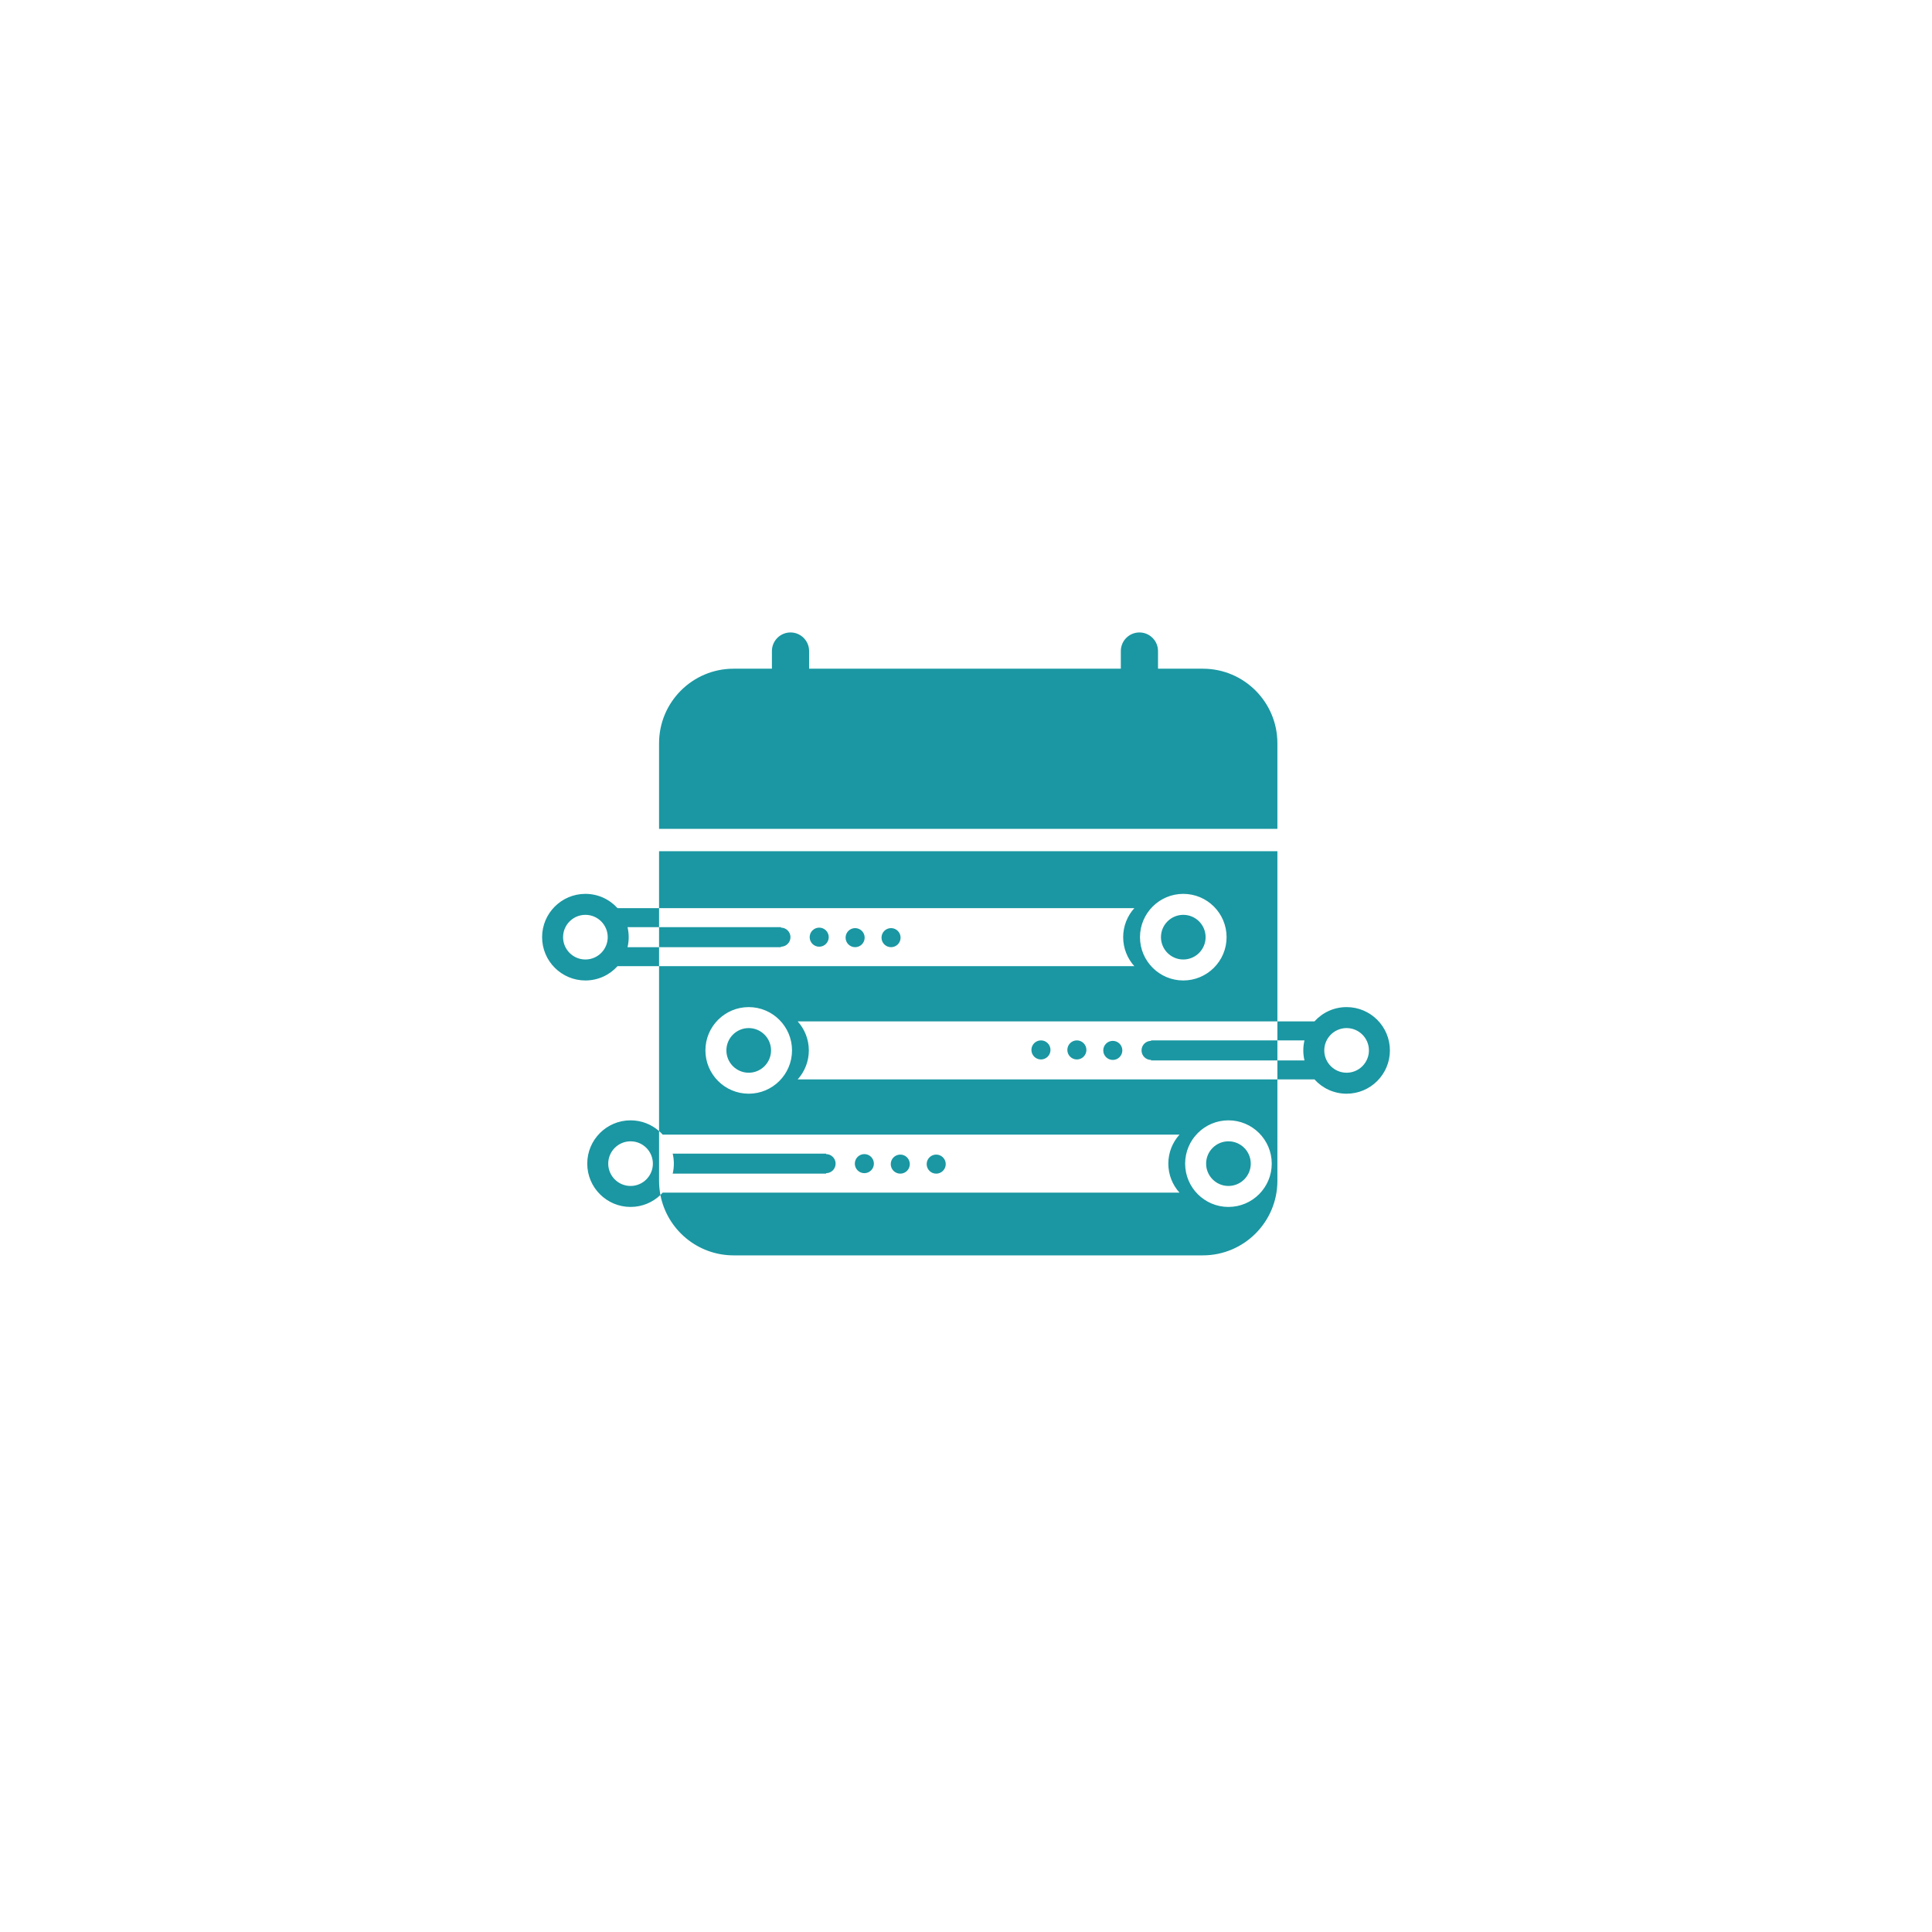
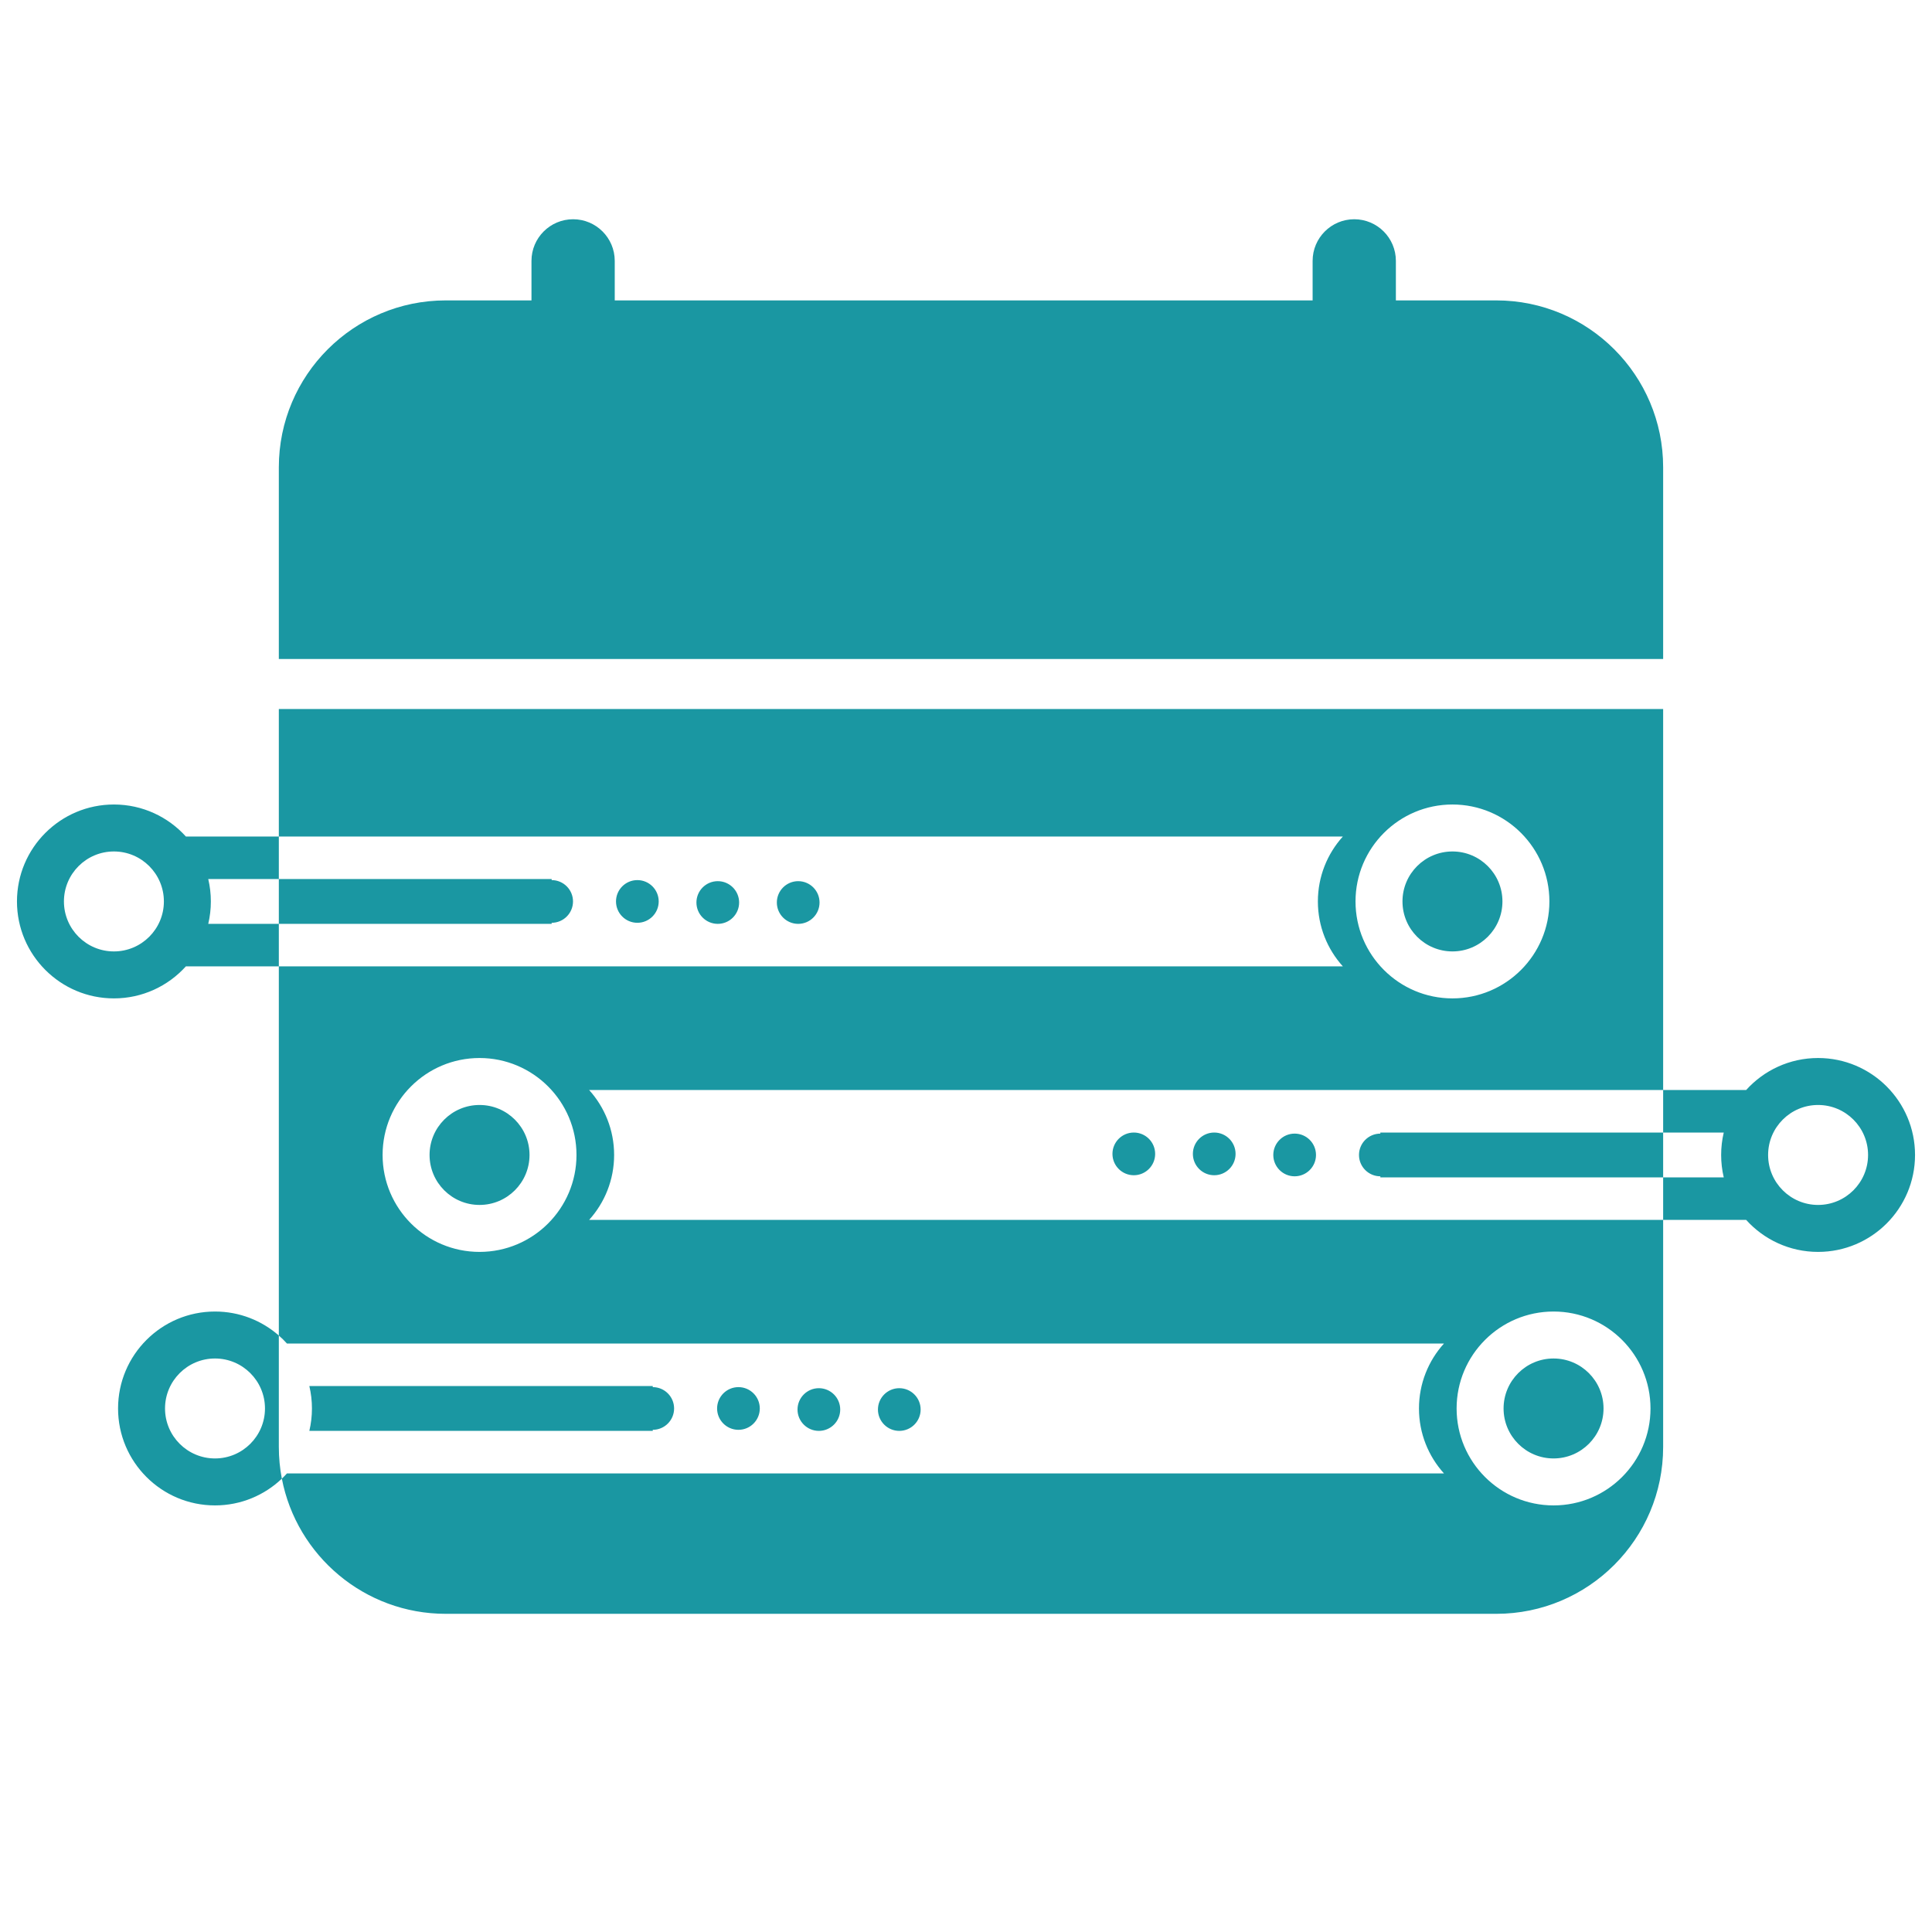
- <svg xmlns="http://www.w3.org/2000/svg" width="100%" height="100%" viewBox="0 0 1200 1200" version="1.1" xml:space="preserve" style="fill-rule:evenodd;clip-rule:evenodd;stroke-linejoin:round;stroke-miterlimit:2;">
-   <g id="Just-teal" transform="matrix(1.75446,0,0,1.75446,176.845,92.599)">
+ <svg xmlns="http://www.w3.org/2000/svg" width="100%" height="100%" viewBox="0 0 536 536" version="1.1" xml:space="preserve" style="fill-rule:evenodd;clip-rule:evenodd;stroke-linejoin:round;stroke-miterlimit:2;">
+   <g id="Just-teal" transform="matrix(1.754455,0,0,1.754455,-155.1551,-239.401)">
    <path d="M132.527,289.267L117.826,289.267C115.02,292.375 110.96,294.329 106.447,294.329C97.987,294.329 91.118,287.46 91.118,278.999C91.118,270.538 97.987,263.669 106.447,263.669C110.96,263.669 115.02,265.623 117.826,268.731L132.527,268.731L132.527,275.454L121.365,275.454C121.634,276.592 121.777,277.779 121.777,278.999C121.777,280.219 121.634,281.406 121.365,282.544L132.527,282.544L132.527,289.267ZM132.527,268.731L132.527,248.571L351.429,248.571L351.429,308.819L181.595,308.819C184.05,311.537 185.546,315.139 185.546,319.087C185.546,323.035 184.05,326.637 181.595,329.355L351.429,329.355L351.429,365.258C351.429,379.823 339.603,391.648 325.038,391.648L158.918,391.648C146.067,391.648 135.35,382.443 133.004,370.273C133.284,370.007 133.553,369.73 133.812,369.443L316.769,369.443C314.314,366.724 312.818,363.123 312.818,359.175C312.818,355.227 314.314,351.625 316.769,348.906L133.812,348.906C133.409,348.46 132.98,348.037 132.527,347.641L132.527,289.267L300.783,289.267C298.328,286.549 296.832,282.947 296.832,278.999C296.832,275.051 298.328,271.449 300.783,268.731L132.527,268.731ZM351.429,308.819L364.552,308.819C367.358,305.711 371.418,303.757 375.93,303.757C384.391,303.757 391.26,310.626 391.26,319.087C391.26,327.548 384.391,334.417 375.93,334.417C371.418,334.417 367.358,332.463 364.552,329.355L351.429,329.355L351.429,322.631L361.013,322.631C360.743,321.494 360.601,320.307 360.601,319.087C360.601,317.867 360.743,316.68 361.013,315.542L351.429,315.542L351.429,308.819ZM133.004,370.273C130.253,372.894 126.53,374.504 122.434,374.504C113.973,374.504 107.104,367.635 107.104,359.175C107.104,350.714 113.973,343.845 122.434,343.845C126.298,343.845 129.83,345.278 132.527,347.641L132.527,365.258C132.527,366.972 132.691,368.649 133.004,370.273ZM132.527,282.544L132.527,275.454L175.669,275.454L175.669,275.623C177.532,275.623 179.045,277.136 179.045,278.999C179.045,280.862 177.532,282.375 175.669,282.375L175.669,282.544L132.527,282.544ZM351.429,315.542L351.429,322.631L306.709,322.631L306.709,322.463C304.845,322.463 303.333,320.95 303.333,319.087C303.333,317.224 304.845,315.711 306.709,315.711L306.709,315.542L351.429,315.542ZM267.724,322.294C265.861,322.294 264.348,320.781 264.348,318.918C264.348,317.055 265.861,315.542 267.724,315.542C269.587,315.542 271.1,317.055 271.1,318.918C271.1,320.781 269.587,322.294 267.724,322.294ZM280.441,322.294C278.578,322.294 277.065,320.781 277.065,318.918C277.065,317.055 278.578,315.542 280.441,315.542C282.304,315.542 283.817,317.055 283.817,318.918C283.817,320.781 282.304,322.294 280.441,322.294ZM293.158,322.463C291.295,322.463 289.782,320.95 289.782,319.087C289.782,317.224 291.295,315.711 293.158,315.711C295.021,315.711 296.534,317.224 296.534,319.087C296.534,320.95 295.021,322.463 293.158,322.463ZM375.93,326.99C380.292,326.99 383.833,323.449 383.833,319.087C383.833,314.725 380.292,311.184 375.93,311.184C371.569,311.184 368.027,314.725 368.027,319.087C368.027,323.449 371.569,326.99 375.93,326.99ZM164.265,334.417C172.726,334.417 179.595,327.548 179.595,319.087C179.595,310.626 172.726,303.757 164.265,303.757C155.804,303.757 148.935,310.626 148.935,319.087C148.935,327.548 155.804,334.417 164.265,334.417ZM164.265,326.99C159.903,326.99 156.362,323.449 156.362,319.087C156.362,314.725 159.903,311.184 164.265,311.184C168.627,311.184 172.168,314.725 172.168,319.087C172.168,323.449 168.627,326.99 164.265,326.99ZM334.099,343.845C325.638,343.845 318.769,350.714 318.769,359.175C318.769,367.635 325.638,374.504 334.099,374.504C342.56,374.504 349.429,367.635 349.429,359.175C349.429,350.714 342.56,343.845 334.099,343.845ZM334.099,351.272C338.461,351.272 342.002,354.813 342.002,359.175C342.002,363.536 338.461,367.078 334.099,367.078C329.737,367.078 326.196,363.536 326.196,359.175C326.196,354.813 329.737,351.272 334.099,351.272ZM318.113,263.669C309.652,263.669 302.783,270.538 302.783,278.999C302.783,287.46 309.652,294.329 318.113,294.329C326.573,294.329 333.442,287.46 333.442,278.999C333.442,270.538 326.573,263.669 318.113,263.669ZM318.113,271.096C322.474,271.096 326.016,274.637 326.016,278.999C326.016,283.361 322.474,286.902 318.113,286.902C313.751,286.902 310.21,283.361 310.21,278.999C310.21,274.637 313.751,271.096 318.113,271.096ZM217.923,355.968C219.786,355.968 221.299,357.48 221.299,359.344C221.299,361.207 219.786,362.719 217.923,362.719C216.06,362.719 214.547,361.207 214.547,359.344C214.547,357.48 216.06,355.968 217.923,355.968ZM205.206,355.799C207.069,355.799 208.582,357.312 208.582,359.175C208.582,361.038 207.069,362.551 205.206,362.551C203.343,362.551 201.83,361.038 201.83,359.175C201.83,357.312 203.343,355.799 205.206,355.799ZM230.64,355.968C232.503,355.968 234.016,357.48 234.016,359.344C234.016,361.207 232.503,362.719 230.64,362.719C228.777,362.719 227.264,361.207 227.264,359.344C227.264,357.48 228.777,355.968 230.64,355.968ZM137.351,355.63L191.655,355.63L191.655,355.799C193.518,355.799 195.031,357.312 195.031,359.175C195.031,361.038 193.518,362.551 191.655,362.551L191.655,362.719L137.351,362.719C137.62,361.581 137.763,360.395 137.763,359.175C137.763,357.955 137.62,356.768 137.351,355.63ZM106.447,271.096C102.086,271.096 98.545,274.637 98.545,278.999C98.545,283.361 102.086,286.902 106.447,286.902C110.809,286.902 114.35,283.361 114.35,278.999C114.35,274.637 110.809,271.096 106.447,271.096ZM122.434,351.272C118.072,351.272 114.531,354.813 114.531,359.175C114.531,363.536 118.072,367.078 122.434,367.078C126.795,367.078 130.336,363.536 130.336,359.175C130.336,354.813 126.795,351.272 122.434,351.272ZM189.22,275.623C191.083,275.623 192.596,277.136 192.596,278.999C192.596,280.862 191.083,282.375 189.22,282.375C187.357,282.375 185.844,280.862 185.844,278.999C185.844,277.136 187.357,275.623 189.22,275.623ZM201.937,275.792C203.8,275.792 205.313,277.305 205.313,279.168C205.313,281.031 203.8,282.544 201.937,282.544C200.074,282.544 198.561,281.031 198.561,279.168C198.561,277.305 200.074,275.792 201.937,275.792ZM214.654,275.792C216.517,275.792 218.03,277.305 218.03,279.168C218.03,281.031 216.517,282.544 214.654,282.544C212.791,282.544 211.278,281.031 211.278,279.168C211.278,277.305 212.791,275.792 214.654,275.792ZM309.166,183.956L325.038,183.956C339.603,183.956 351.429,195.781 351.429,210.347L351.429,240.659L132.527,240.659L132.527,210.347C132.527,195.781 144.353,183.956 158.918,183.956L172.478,183.956L172.478,177.705C172.478,174.072 175.428,171.123 179.061,171.123C182.694,171.123 185.644,174.072 185.644,177.705L185.644,183.956L296,183.956L296,177.705C296,174.072 298.95,171.123 302.583,171.123C306.216,171.123 309.166,174.072 309.166,177.705L309.166,183.956Z" style="fill:rgb(26,151,162);" />
  </g>
</svg>
